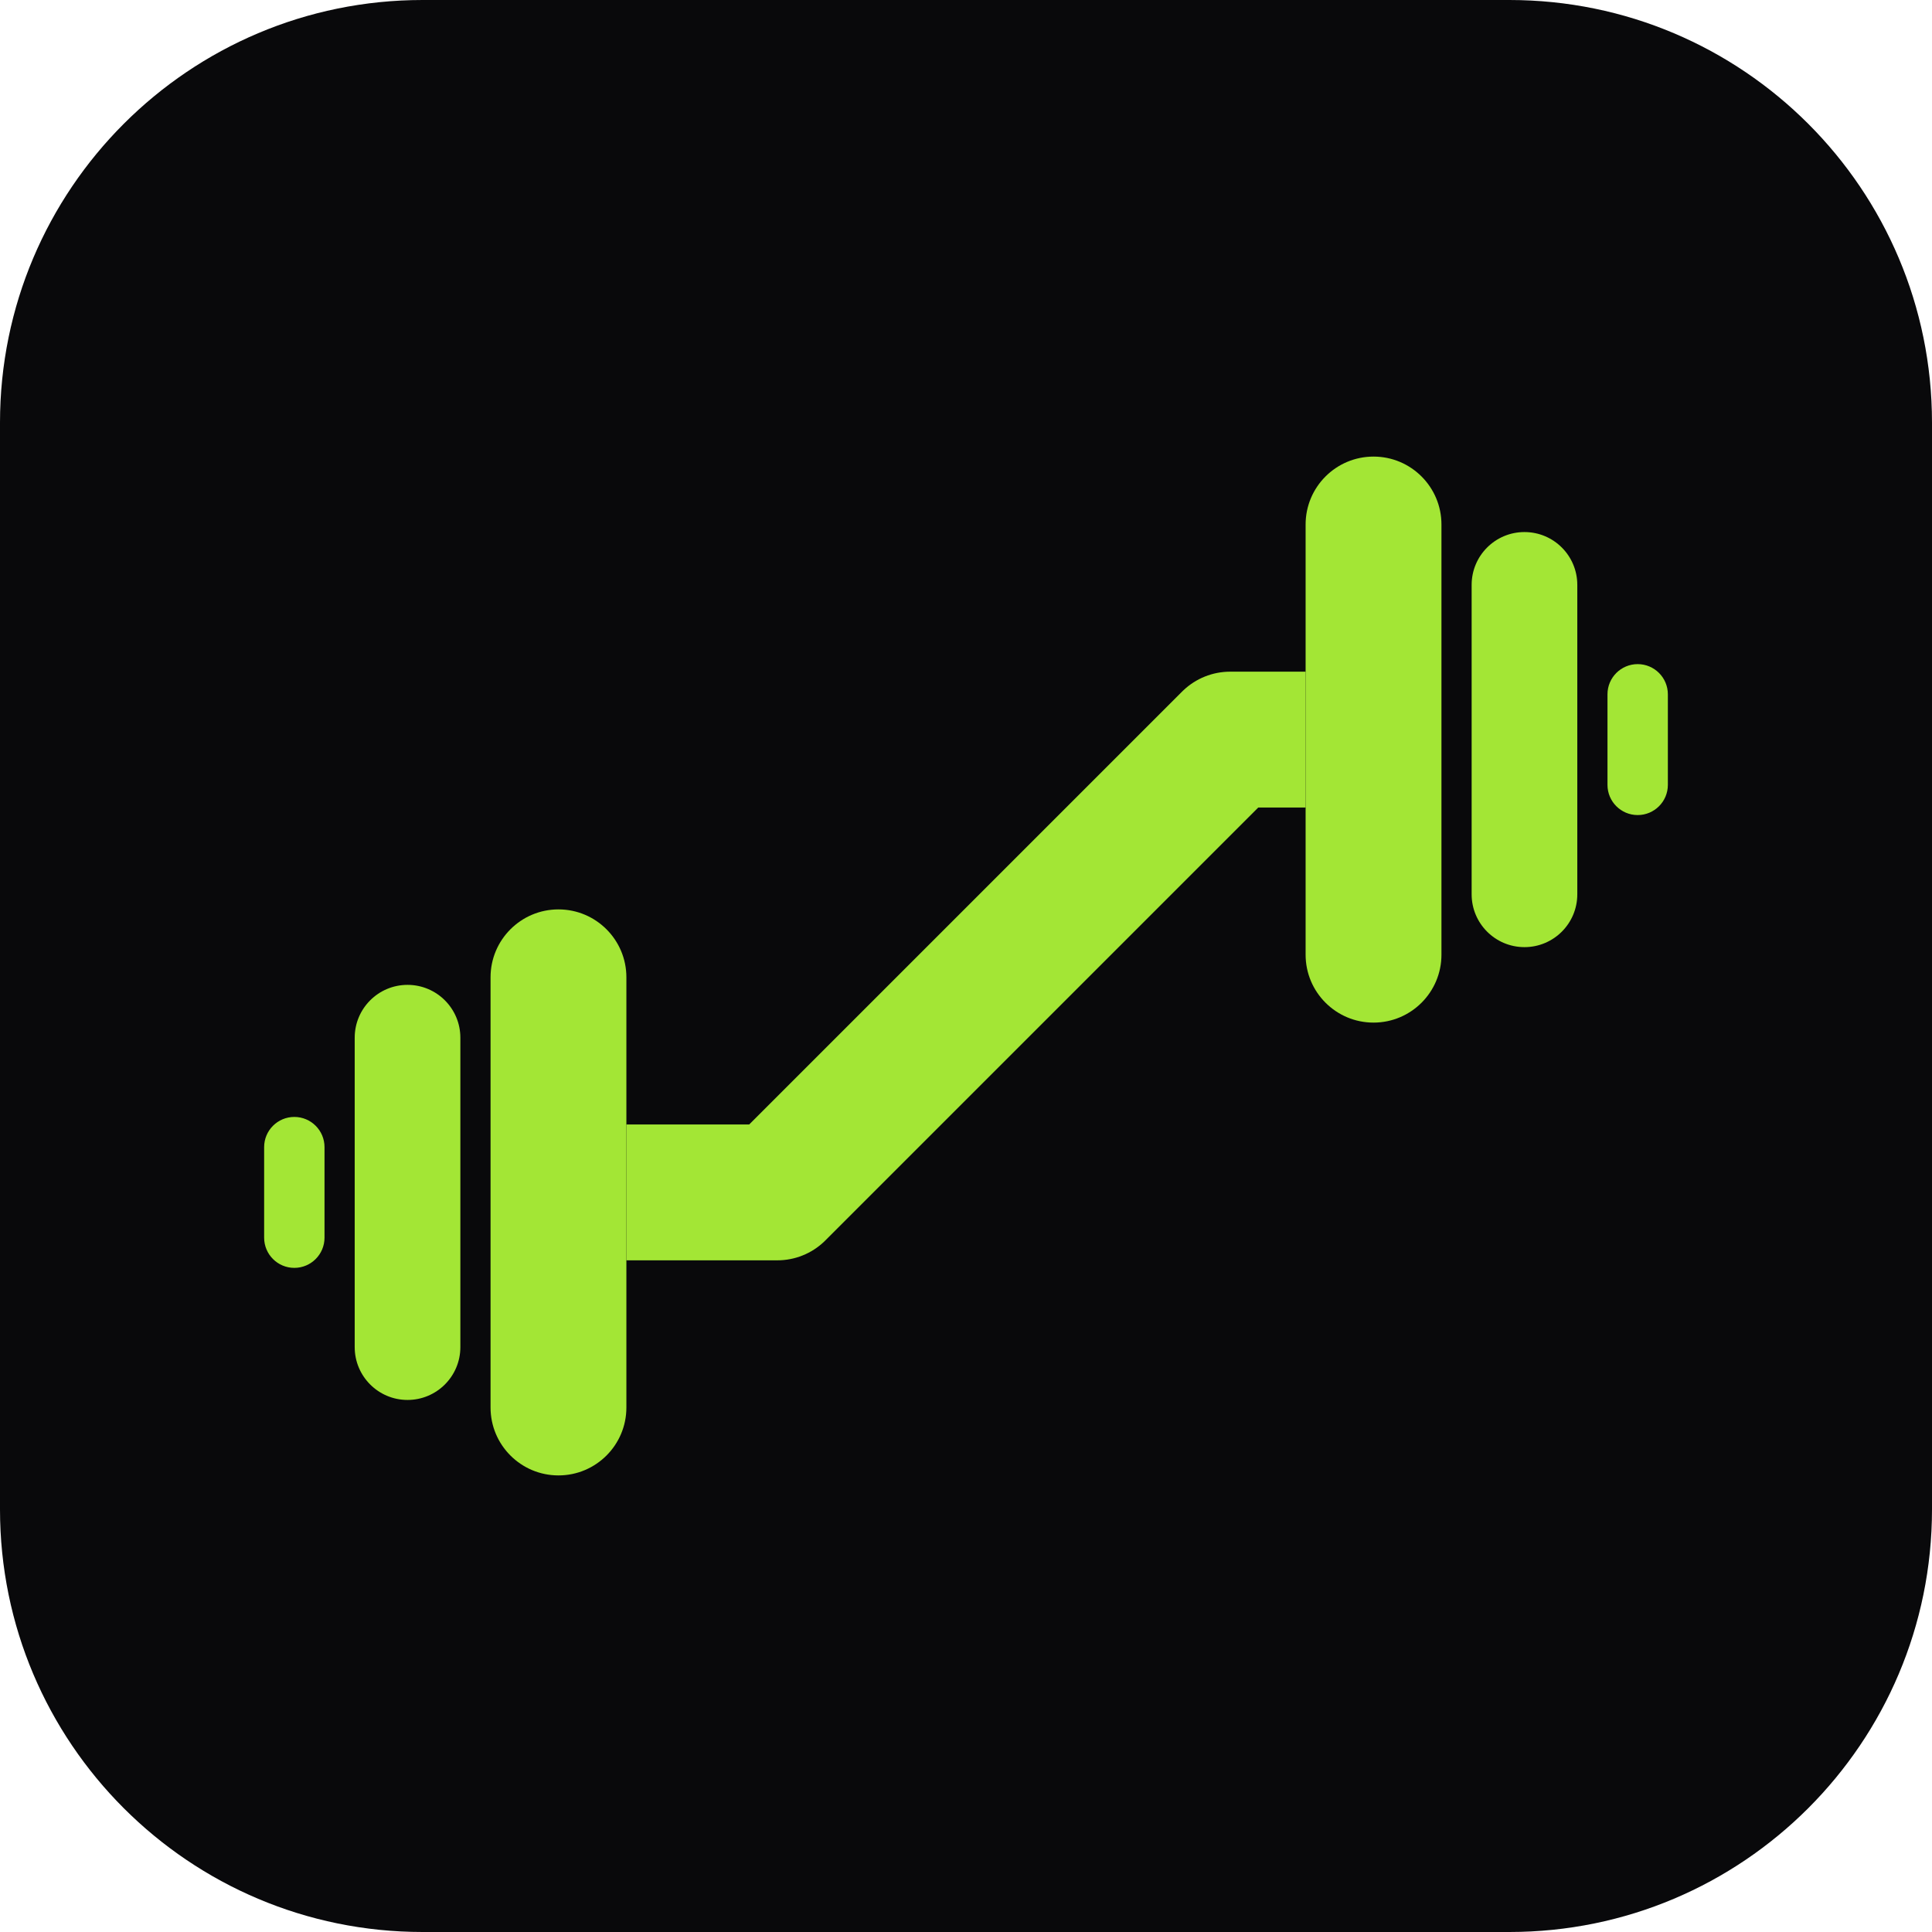
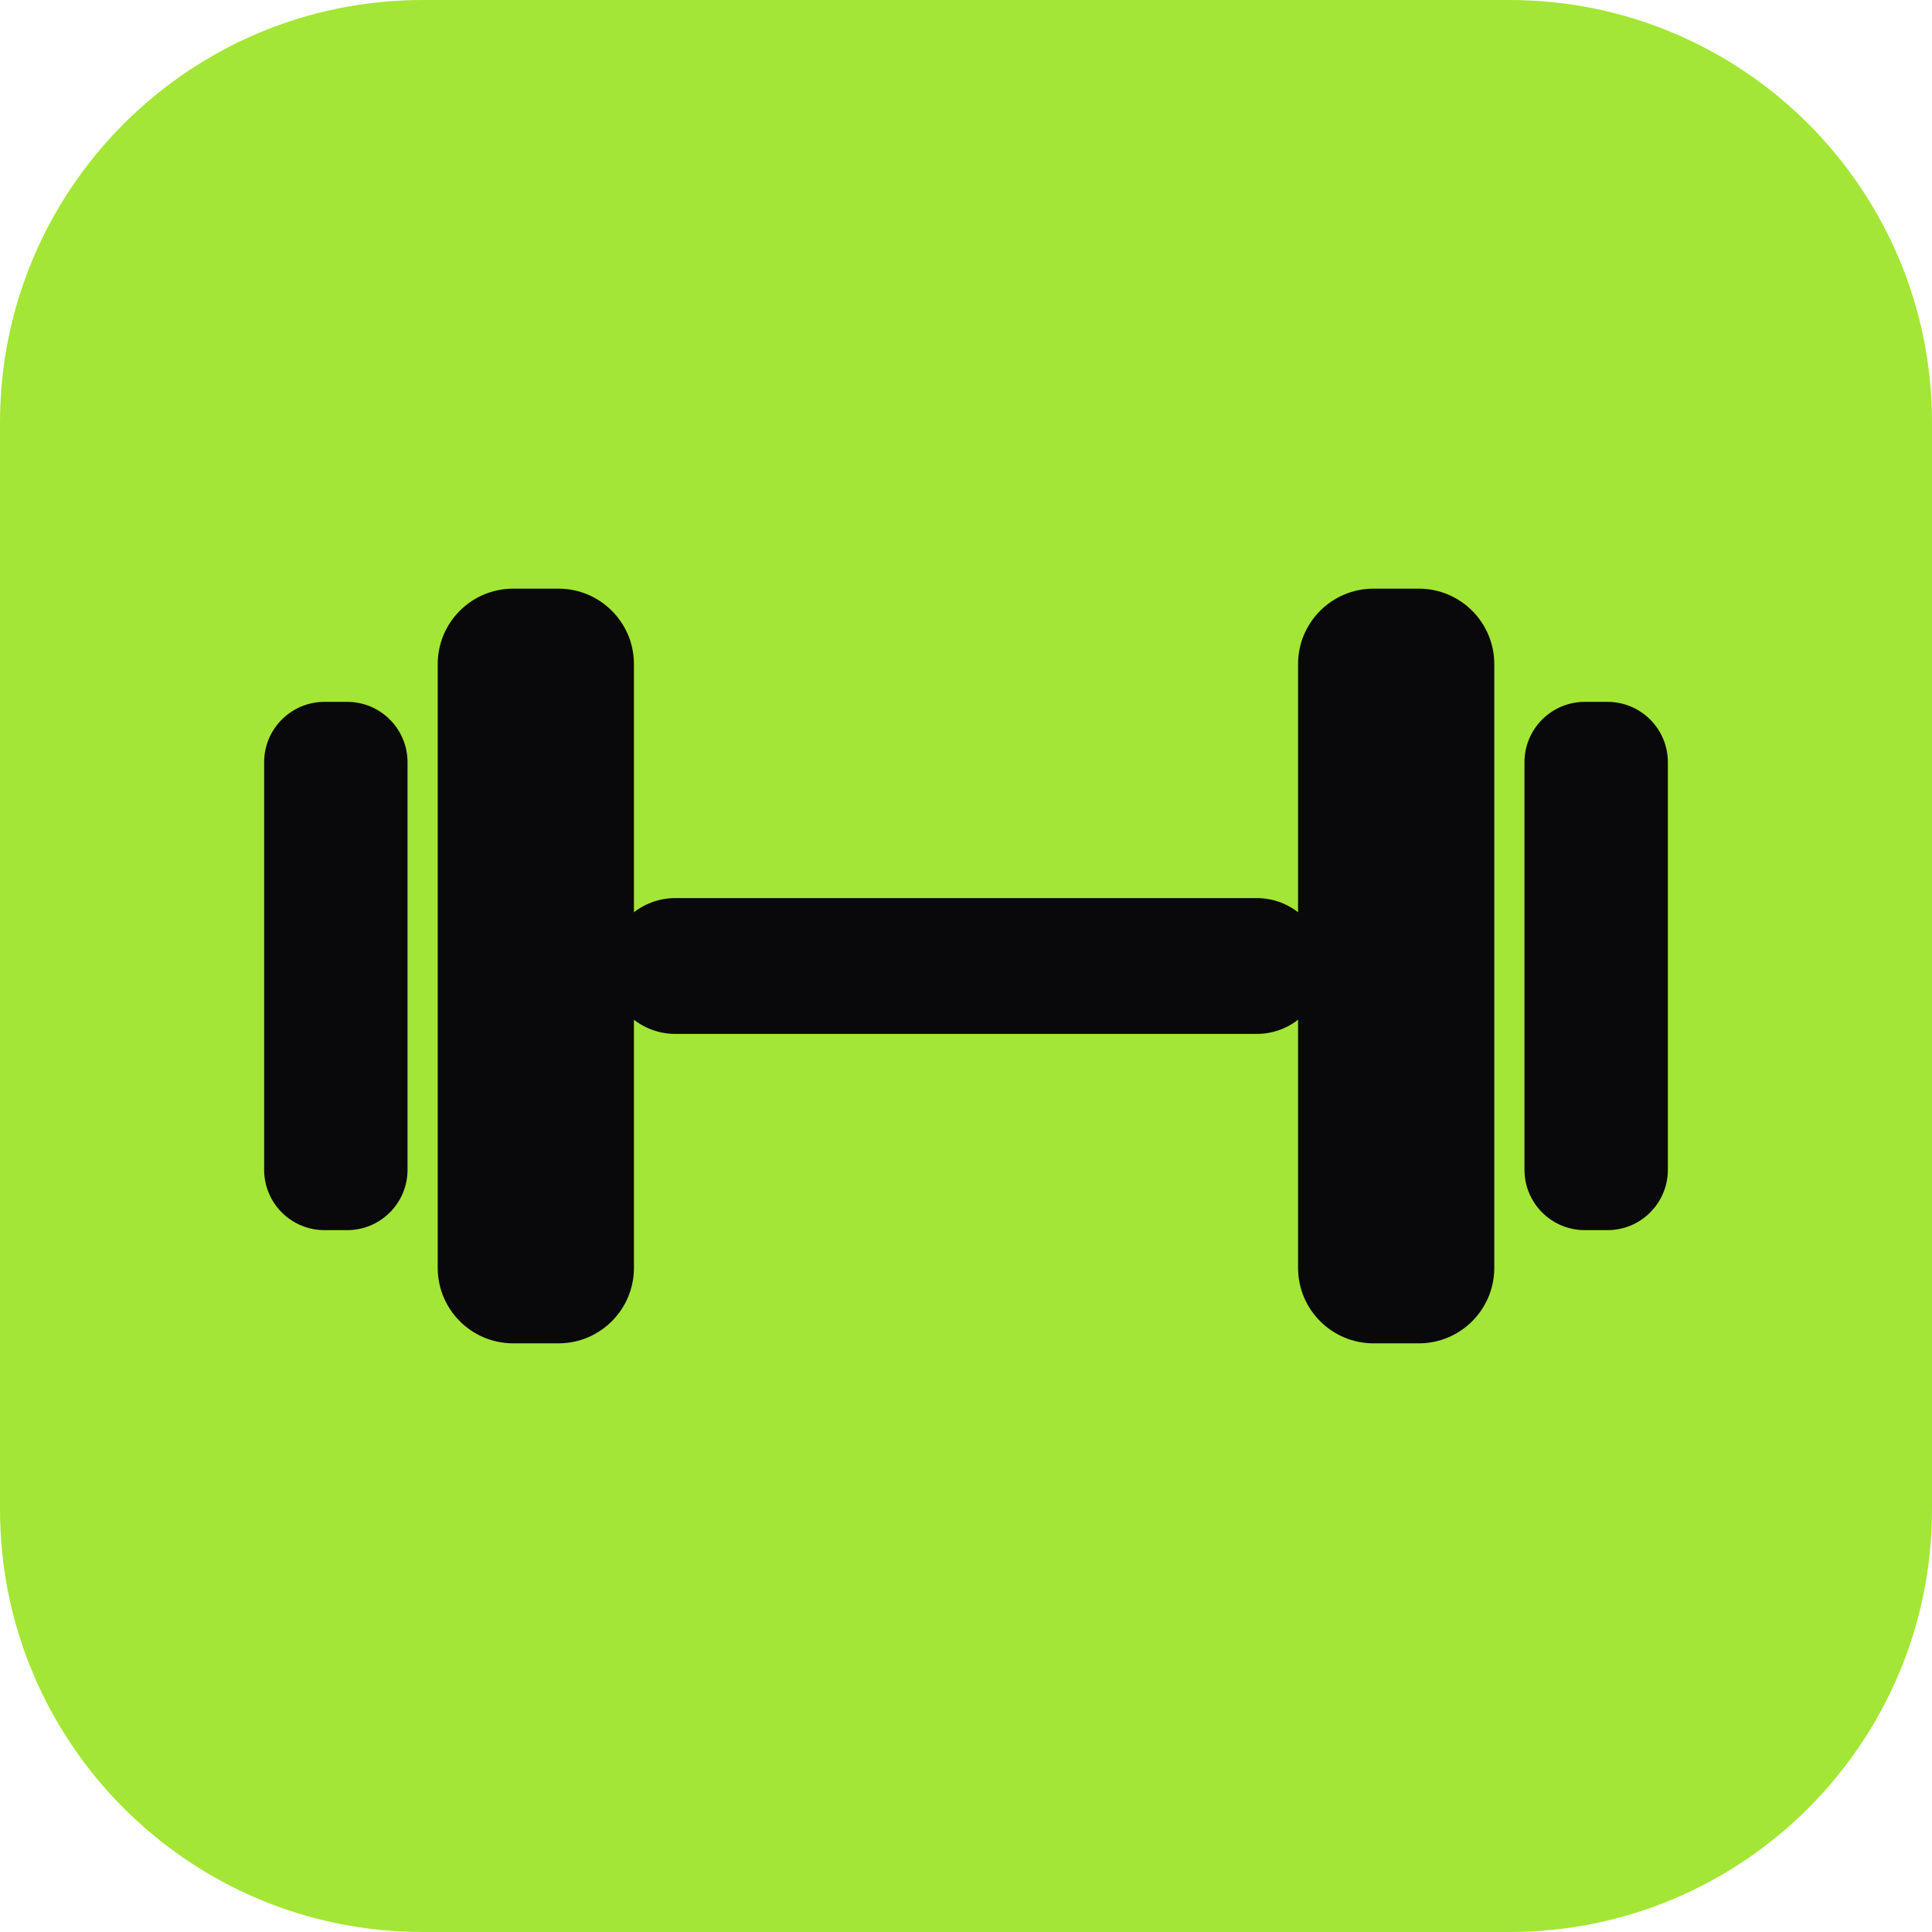
<svg xmlns="http://www.w3.org/2000/svg" viewBox="0 0 512 512">
-   <rect width="512" height="512" rx="112" fill="#09090b" />
-   <path d="M166 316 H206 L326 196 H346" fill="none" stroke="#a3e635" stroke-width="36" stroke-linejoin="round" />
-   <rect x="130" y="241" width="36" height="150" rx="18" fill="#a3e635" />
-   <rect x="94" y="261" width="28" height="110" rx="14" fill="#a3e635" />
-   <rect x="70" y="296" width="16" height="40" rx="8" fill="#a3e635" />
-   <rect x="346" y="121" width="36" height="150" rx="18" fill="#a3e635" />
-   <rect x="390" y="141" width="28" height="110" rx="14" fill="#a3e635" />
-   <rect x="426" y="176" width="16" height="40" rx="8" fill="#a3e635" />
+   <rect width="512" height="512" rx="112" fill="#a3e635" />
+   <rect x="161" y="238" width="190" height="36" rx="18" fill="#09090b" />
+   <rect x="116" y="156" width="52" height="200" rx="20" fill="#09090b" />
+   <rect x="344" y="156" width="52" height="200" rx="20" fill="#09090b" />
+   <rect x="70" y="186" width="38" height="140" rx="16" fill="#09090b" />
+   <rect x="404" y="186" width="38" height="140" rx="16" fill="#09090b" />
</svg>
